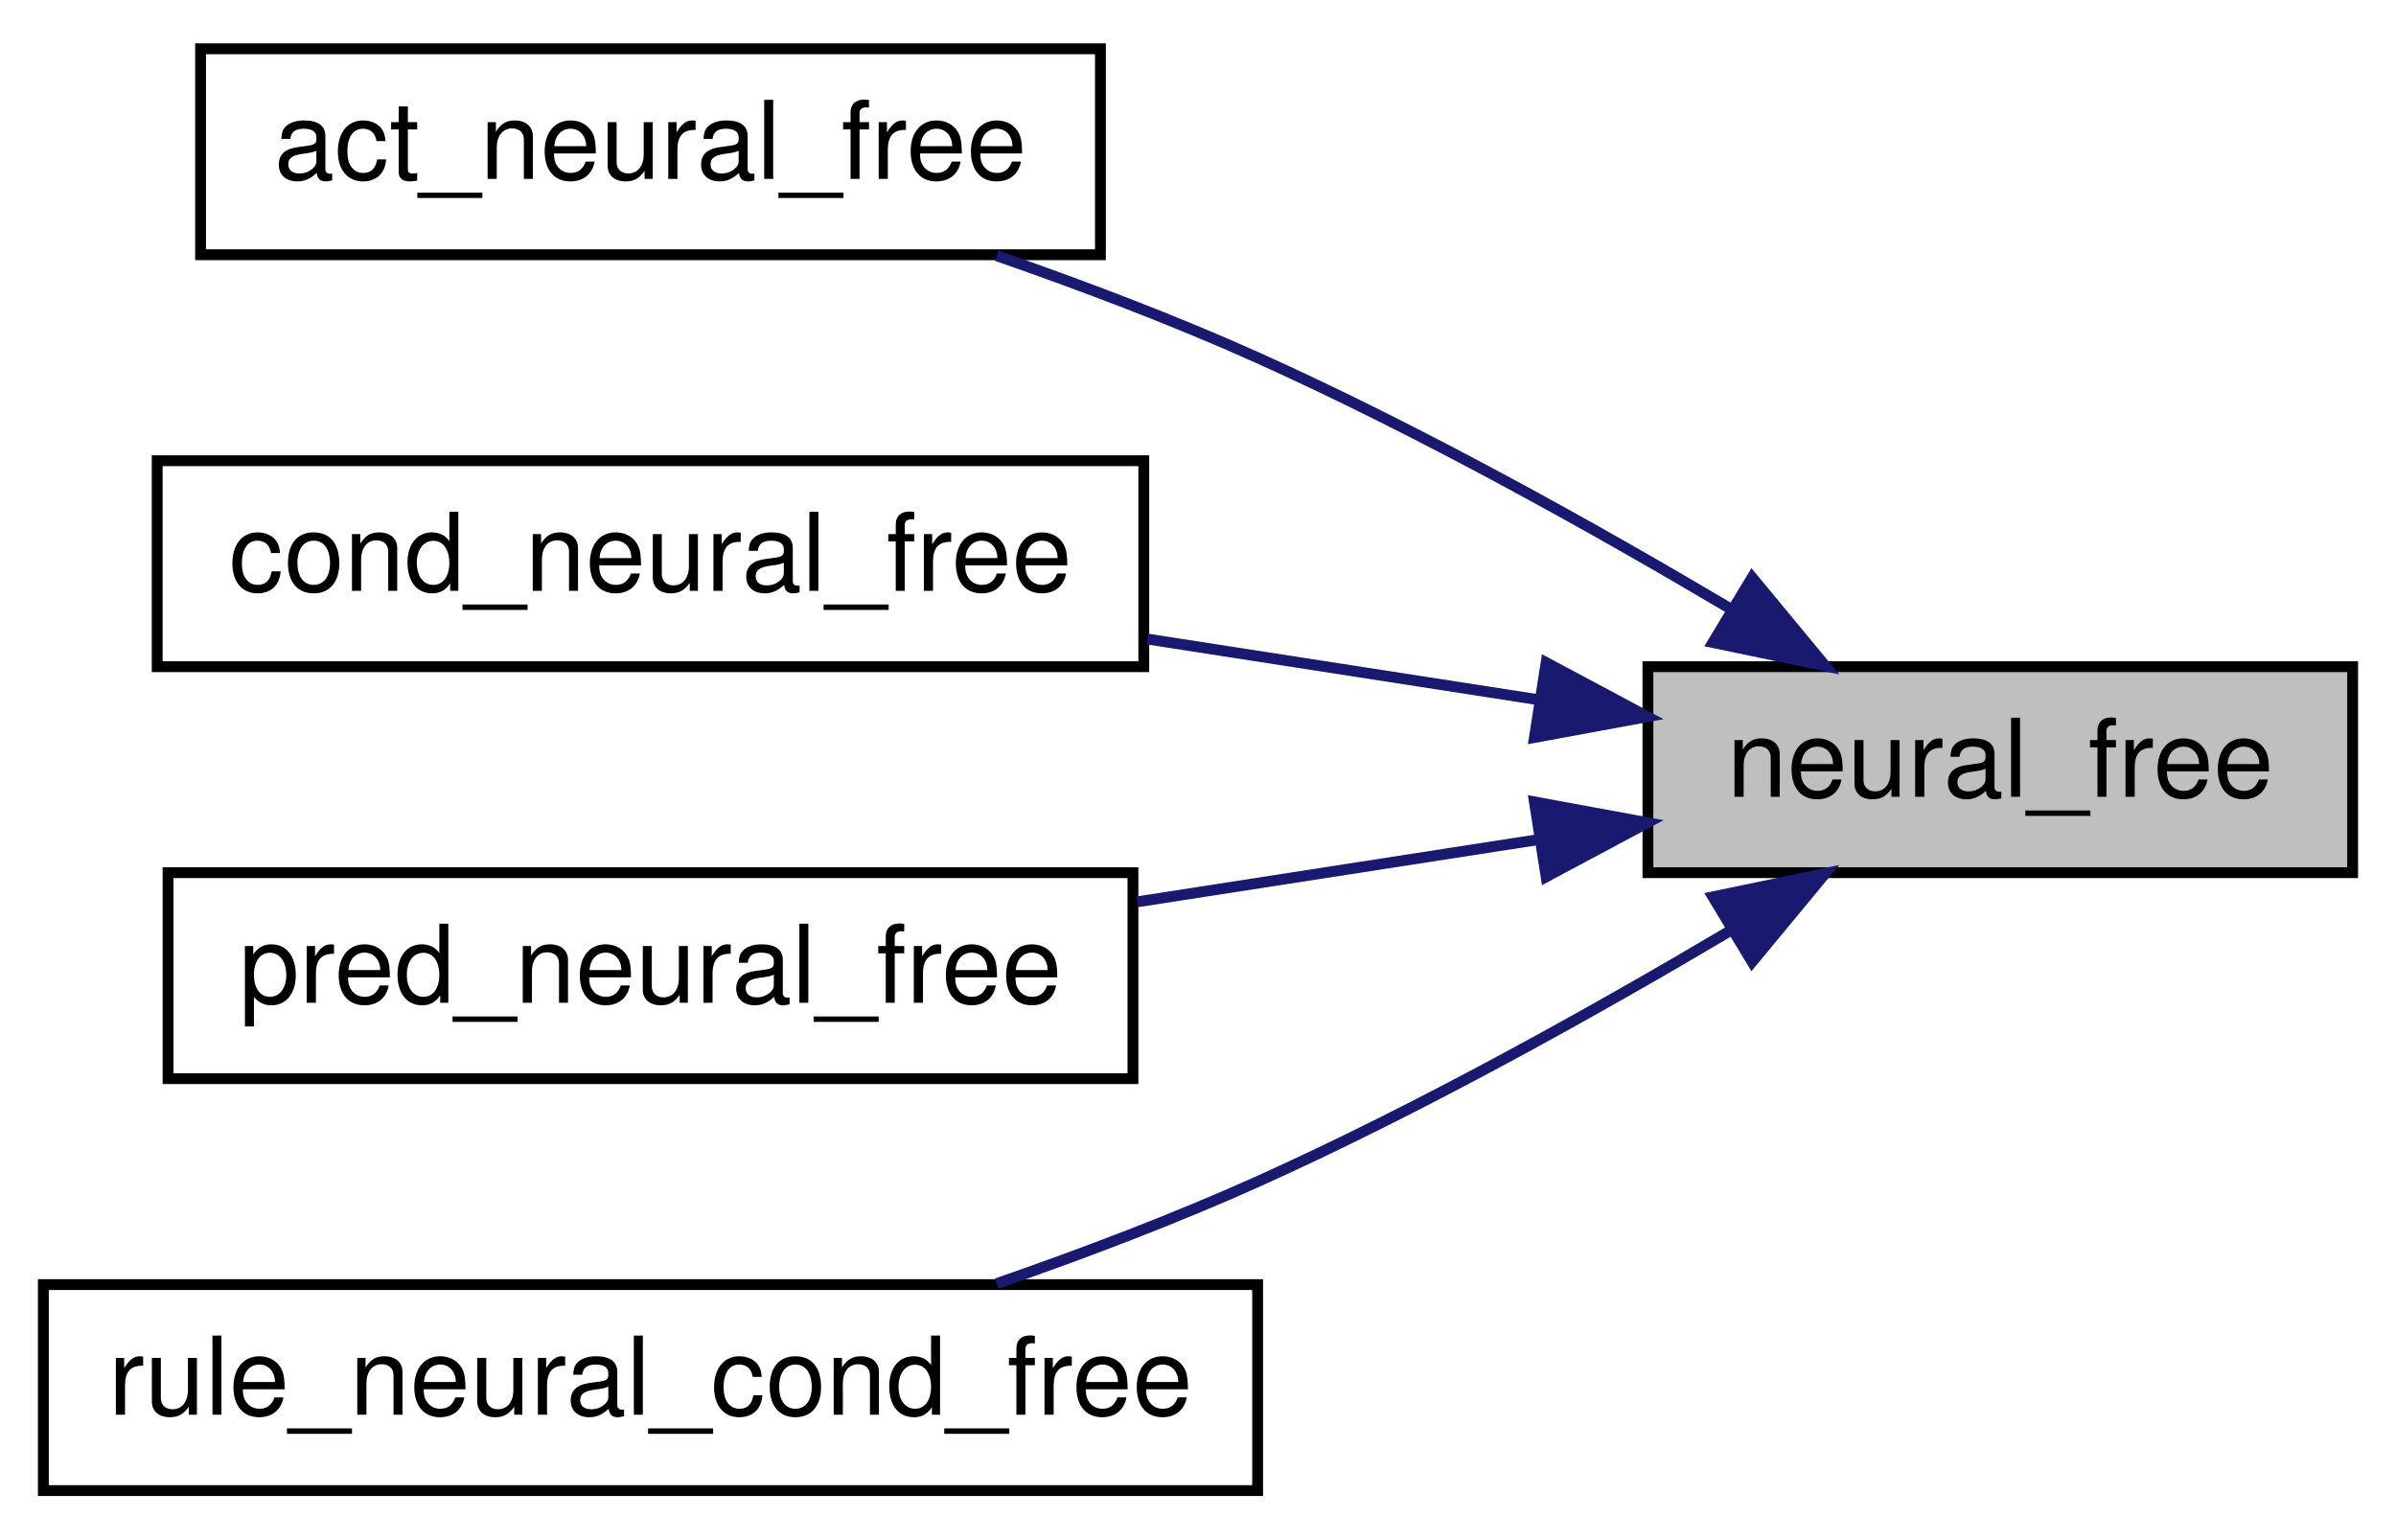
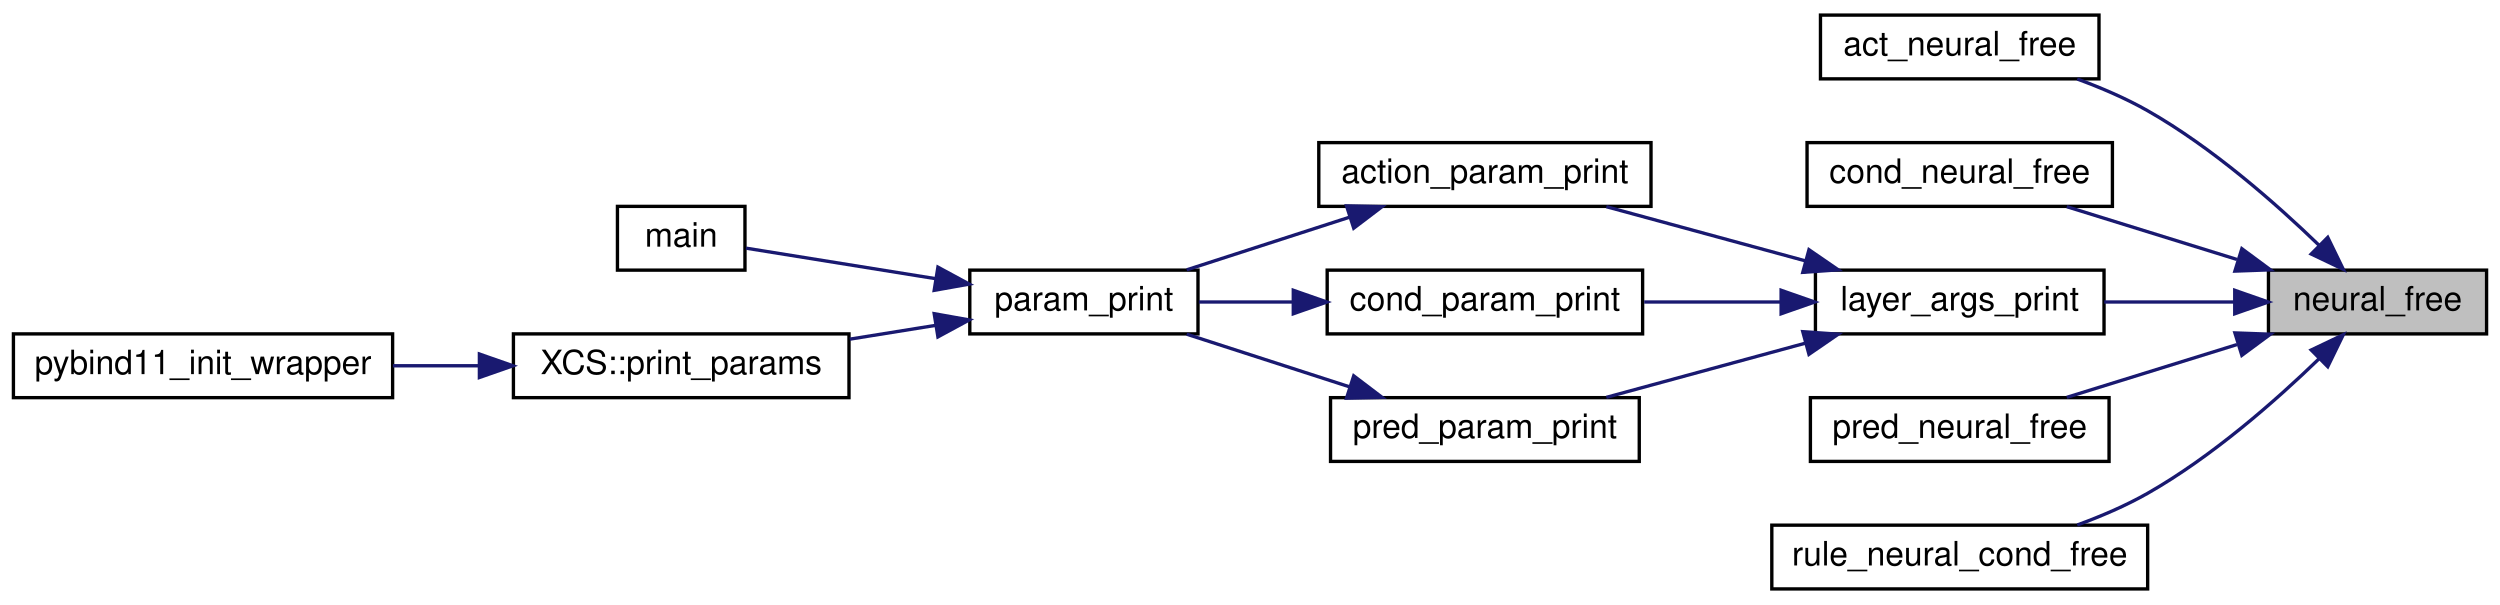
- <svg xmlns="http://www.w3.org/2000/svg" xmlns:xlink="http://www.w3.org/1999/xlink" width="221pt" height="142pt" viewBox="0.00 0.00 221.00 142.00">
-   <g id="graph0" class="graph" transform="scale(1 1) rotate(0) translate(4 138)">
+ <svg xmlns="http://www.w3.org/2000/svg" xmlns:xlink="http://www.w3.org/1999/xlink" width="745pt" height="180pt" viewBox="0.00 0.00 745.00 180.00">
+   <g id="graph0" class="graph" transform="scale(1 1) rotate(0) translate(4 176)">
    <g id="node1" class="node">
      <g id="a_node1">
        <a xlink:title="Frees a neural network.">
-           <polygon fill="#bfbfbf" stroke="black" points="148,-57.5 148,-76.5 213,-76.5 213,-57.5 148,-57.5" />
-           <text text-anchor="middle" x="180.5" y="-64.5" font-family="Helvetica,sans-Serif" font-size="10.00">neural_free</text>
+           <polygon fill="#bfbfbf" stroke="black" points="672,-76.5 672,-95.5 737,-95.5 737,-76.5 672,-76.5" />
+           <text text-anchor="middle" x="704.5" y="-83.5" font-family="Helvetica,sans-Serif" font-size="10.00">neural_free</text>
        </a>
      </g>
    </g>
    <g id="node2" class="node">
      <g id="a_node2">
        <a xlink:href="act__neural_8h.html#a344b63c1d2bb91a37a811e7fadc886be" target="_top" xlink:title="Frees the memory used by a neural network action.">
-           <polygon fill="none" stroke="black" points="14.5,-114.5 14.5,-133.5 97.5,-133.5 97.5,-114.5 14.5,-114.5" />
-           <text text-anchor="middle" x="56" y="-121.5" font-family="Helvetica,sans-Serif" font-size="10.00">act_neural_free</text>
+           <polygon fill="none" stroke="black" points="538.5,-152.5 538.5,-171.5 621.5,-171.5 621.5,-152.5 538.5,-152.5" />
+           <text text-anchor="middle" x="580" y="-159.5" font-family="Helvetica,sans-Serif" font-size="10.00">act_neural_free</text>
        </a>
      </g>
    </g>
    <g id="edge1" class="edge">
-       <path fill="none" stroke="midnightblue" d="M155.77,-81.75C143.08,-89.28 127,-98.25 112,-105 104.35,-108.44 95.88,-111.65 87.93,-114.41" />
-       <polygon fill="midnightblue" stroke="midnightblue" points="157.61,-84.73 164.36,-76.57 153.99,-78.73 157.61,-84.73" />
+       <path fill="none" stroke="midnightblue" d="M687.1,-102.89C674.18,-115.39 655.21,-132.08 636,-143 629.5,-146.69 622.16,-149.84 615.02,-152.45" />
+       <polygon fill="midnightblue" stroke="midnightblue" points="689.67,-105.27 694.3,-95.74 684.74,-100.3 689.67,-105.27" />
    </g>
    <g id="node3" class="node">
      <g id="a_node3">
        <a xlink:href="cond__neural_8h.html#a3007869b0307eac31742ebdcb88f2a5a" target="_top" xlink:title="Frees the memory used by a neural network condition.">
-           <polygon fill="none" stroke="black" points="10.5,-76.5 10.5,-95.5 101.5,-95.5 101.5,-76.5 10.5,-76.5" />
-           <text text-anchor="middle" x="56" y="-83.5" font-family="Helvetica,sans-Serif" font-size="10.00">cond_neural_free</text>
+           <polygon fill="none" stroke="black" points="534.5,-114.5 534.5,-133.5 625.5,-133.5 625.5,-114.5 534.5,-114.5" />
+           <text text-anchor="middle" x="580" y="-121.5" font-family="Helvetica,sans-Serif" font-size="10.00">cond_neural_free</text>
        </a>
      </g>
    </g>
    <g id="edge2" class="edge">
-       <path fill="none" stroke="midnightblue" d="M138.04,-73.43C126.39,-75.24 113.67,-77.21 101.83,-79.05" />
-       <polygon fill="midnightblue" stroke="midnightblue" points="138.61,-76.88 147.95,-71.89 137.53,-69.97 138.61,-76.88" />
+       <path fill="none" stroke="midnightblue" d="M662.62,-98.68C646.07,-103.81 627.28,-109.64 611.9,-114.41" />
+       <polygon fill="midnightblue" stroke="midnightblue" points="664.07,-101.89 672.59,-95.59 662,-95.21 664.07,-101.89" />
    </g>
    <g id="node4" class="node">
      <g id="a_node4">
-         <a xlink:href="pred__neural_8h.html#a82da5a504ede83fcfc72182c0f246c15" target="_top" xlink:title="Frees the memory used by a neural network prediction.">
-           <polygon fill="none" stroke="black" points="11.5,-38.5 11.5,-57.5 100.5,-57.5 100.5,-38.5 11.5,-38.5" />
-           <text text-anchor="middle" x="56" y="-45.5" font-family="Helvetica,sans-Serif" font-size="10.00">pred_neural_free</text>
+         <a xlink:href="neural__layer__args_8h.html#a8d6f5c91f58e29ae70807de0d0b25d0e" target="_top" xlink:title="Prints layer parameters.">
+           <polygon fill="none" stroke="black" points="537,-76.5 537,-95.5 623,-95.5 623,-76.5 537,-76.5" />
+           <text text-anchor="middle" x="580" y="-83.5" font-family="Helvetica,sans-Serif" font-size="10.00">layer_args_print</text>
        </a>
      </g>
    </g>
    <g id="edge3" class="edge">
-       <path fill="none" stroke="midnightblue" d="M137.83,-60.54C125.93,-58.69 112.93,-56.68 100.9,-54.81" />
-       <polygon fill="midnightblue" stroke="midnightblue" points="137.53,-64.03 147.95,-62.11 138.61,-57.12 137.53,-64.03" />
+       <path fill="none" stroke="midnightblue" d="M661.79,-86C649.3,-86 635.58,-86 623.06,-86" />
+       <polygon fill="midnightblue" stroke="midnightblue" points="661.95,-89.5 671.95,-86 661.95,-82.5 661.95,-89.5" />
+     </g>
+     <g id="node12" class="node">
+       <g id="a_node12">
+         <a xlink:href="pred__neural_8h.html#a82da5a504ede83fcfc72182c0f246c15" target="_top" xlink:title="Frees the memory used by a neural network prediction.">
+           <polygon fill="none" stroke="black" points="535.5,-38.5 535.5,-57.5 624.5,-57.5 624.5,-38.5 535.5,-38.5" />
+           <text text-anchor="middle" x="580" y="-45.5" font-family="Helvetica,sans-Serif" font-size="10.00">pred_neural_free</text>
+         </a>
+       </g>
+     </g>
+     <g id="edge13" class="edge">
+       <path fill="none" stroke="midnightblue" d="M662.62,-73.32C646.07,-68.19 627.28,-62.36 611.9,-57.59" />
+       <polygon fill="midnightblue" stroke="midnightblue" points="662,-76.79 672.59,-76.41 664.07,-70.11 662,-76.79" />
+     </g>
+     <g id="node13" class="node">
+       <g id="a_node13">
+         <a xlink:href="rule__neural_8h.html#a70e418c499c0374927b5edd6c8b618d0" target="_top" xlink:title=" ">
+           <polygon fill="none" stroke="black" points="524,-0.5 524,-19.5 636,-19.5 636,-0.5 524,-0.5" />
+           <text text-anchor="middle" x="580" y="-7.5" font-family="Helvetica,sans-Serif" font-size="10.00">rule_neural_cond_free</text>
+         </a>
+       </g>
+     </g>
+     <g id="edge14" class="edge">
+       <path fill="none" stroke="midnightblue" d="M687.1,-69.11C674.18,-56.61 655.21,-39.92 636,-29 629.5,-25.31 622.16,-22.16 615.02,-19.55" />
+       <polygon fill="midnightblue" stroke="midnightblue" points="684.74,-71.7 694.3,-76.26 689.67,-66.73 684.74,-71.7" />
    </g>
    <g id="node5" class="node">
      <g id="a_node5">
-         <a xlink:href="rule__neural_8h.html#a70e418c499c0374927b5edd6c8b618d0" target="_top" xlink:title=" ">
-           <polygon fill="none" stroke="black" points="0,-0.5 0,-19.5 112,-19.5 112,-0.5 0,-0.5" />
-           <text text-anchor="middle" x="56" y="-7.5" font-family="Helvetica,sans-Serif" font-size="10.00">rule_neural_cond_free</text>
+         <a xlink:href="action_8h.html#a1e6bb9a3116b23d3bb6b676607501923" target="_top" xlink:title="Prints action parameters.">
+           <polygon fill="none" stroke="black" points="389,-114.5 389,-133.5 488,-133.5 488,-114.5 389,-114.5" />
+           <text text-anchor="middle" x="438.5" y="-121.5" font-family="Helvetica,sans-Serif" font-size="10.00">action_param_print</text>
        </a>
      </g>
    </g>
    <g id="edge4" class="edge">
-       <path fill="none" stroke="midnightblue" d="M155.77,-52.25C143.08,-44.72 127,-35.75 112,-29 104.35,-25.56 95.88,-22.35 87.93,-19.59" />
-       <polygon fill="midnightblue" stroke="midnightblue" points="153.99,-55.27 164.36,-57.43 157.61,-49.27 153.99,-55.27" />
+       <path fill="none" stroke="midnightblue" d="M534.04,-98.25C514.82,-103.48 492.7,-109.51 474.69,-114.41" />
+       <polygon fill="midnightblue" stroke="midnightblue" points="535.07,-101.59 543.8,-95.59 533.23,-94.84 535.07,-101.59" />
+     </g>
+     <g id="node10" class="node">
+       <g id="a_node10">
+         <a xlink:href="condition_8h.html#adc81d1c6371eb0ef613ba3df5f2b1fb4" target="_top" xlink:title="Prints condition parameters.">
+           <polygon fill="none" stroke="black" points="391.5,-76.5 391.5,-95.5 485.5,-95.5 485.5,-76.5 391.5,-76.5" />
+           <text text-anchor="middle" x="438.5" y="-83.5" font-family="Helvetica,sans-Serif" font-size="10.00">cond_param_print</text>
+         </a>
+       </g>
+     </g>
+     <g id="edge9" class="edge">
+       <path fill="none" stroke="midnightblue" d="M526.74,-86C513.35,-86 499.05,-86 485.97,-86" />
+       <polygon fill="midnightblue" stroke="midnightblue" points="526.77,-89.5 536.77,-86 526.77,-82.5 526.77,-89.5" />
+     </g>
+     <g id="node11" class="node">
+       <g id="a_node11">
+         <a xlink:href="prediction_8h.html#a8358abee65ddd688514040ef8851d9f2" target="_top" xlink:title="Prints prediction parameters.">
+           <polygon fill="none" stroke="black" points="392.5,-38.5 392.5,-57.5 484.5,-57.5 484.5,-38.5 392.5,-38.5" />
+           <text text-anchor="middle" x="438.5" y="-45.5" font-family="Helvetica,sans-Serif" font-size="10.00">pred_param_print</text>
+         </a>
+       </g>
+     </g>
+     <g id="edge11" class="edge">
+       <path fill="none" stroke="midnightblue" d="M534.04,-73.75C514.82,-68.52 492.7,-62.49 474.69,-57.59" />
+       <polygon fill="midnightblue" stroke="midnightblue" points="533.23,-77.16 543.8,-76.41 535.07,-70.41 533.23,-77.16" />
+     </g>
+     <g id="node6" class="node">
+       <g id="a_node6">
+         <a xlink:href="param_8h.html#a1e92bde5285ed6ded96ba4af5fd27bd2" target="_top" xlink:title="Prints all XCSF parameters.">
+           <polygon fill="none" stroke="black" points="285,-76.5 285,-95.5 353,-95.5 353,-76.5 285,-76.5" />
+           <text text-anchor="middle" x="319" y="-83.5" font-family="Helvetica,sans-Serif" font-size="10.00">param_print</text>
+         </a>
+       </g>
+     </g>
+     <g id="edge5" class="edge">
+       <path fill="none" stroke="midnightblue" d="M398.29,-111.32C382.41,-106.19 364.39,-100.36 349.64,-95.59" />
+       <polygon fill="midnightblue" stroke="midnightblue" points="397.26,-114.66 407.85,-114.41 399.41,-108 397.26,-114.66" />
+     </g>
+     <g id="node7" class="node">
+       <g id="a_node7">
+         <a xlink:href="main_8c.html#a3c04138a5bfe5d72780bb7e82a18e627" target="_top" xlink:title=" ">
+           <polygon fill="none" stroke="black" points="180,-95.5 180,-114.5 218,-114.5 218,-95.5 180,-95.5" />
+           <text text-anchor="middle" x="199" y="-102.5" font-family="Helvetica,sans-Serif" font-size="10.00">main</text>
+         </a>
+       </g>
+     </g>
+     <g id="edge6" class="edge">
+       <path fill="none" stroke="midnightblue" d="M274.9,-92.94C255.39,-96.08 233.39,-99.62 218.3,-102.05" />
+       <polygon fill="midnightblue" stroke="midnightblue" points="275.5,-96.39 284.82,-91.34 274.39,-89.48 275.5,-96.39" />
+     </g>
+     <g id="node8" class="node">
+       <g id="a_node8">
+         <a xlink:href="classXCS.html#a7731d72fe05a86f0d9bc67939fd56182" target="_top" xlink:title="Prints the XCSF parameters and their current values.">
+           <polygon fill="none" stroke="black" points="149,-57.5 149,-76.5 249,-76.5 249,-57.5 149,-57.5" />
+           <text text-anchor="middle" x="199" y="-64.5" font-family="Helvetica,sans-Serif" font-size="10.00">XCS::print_params</text>
+         </a>
+       </g>
+     </g>
+     <g id="edge7" class="edge">
+       <path fill="none" stroke="midnightblue" d="M274.91,-79.06C266.57,-77.72 257.76,-76.3 249.23,-74.93" />
+       <polygon fill="midnightblue" stroke="midnightblue" points="274.39,-82.52 284.82,-80.66 275.5,-75.61 274.39,-82.52" />
+     </g>
+     <g id="node9" class="node">
+       <g id="a_node9">
+         <a xlink:href="pybind__wrapper_8cpp.html#a269acb618355873dacf057083f07eb58" target="_top" xlink:title=" ">
+           <polygon fill="none" stroke="black" points="0,-57.5 0,-76.5 113,-76.5 113,-57.5 0,-57.5" />
+           <text text-anchor="middle" x="56.5" y="-64.5" font-family="Helvetica,sans-Serif" font-size="10.00">pybind11_init_wrapper</text>
+         </a>
+       </g>
+     </g>
+     <g id="edge8" class="edge">
+       <path fill="none" stroke="midnightblue" d="M138.66,-67C130.19,-67 121.5,-67 113.1,-67" />
+       <polygon fill="midnightblue" stroke="midnightblue" points="138.86,-70.5 148.86,-67 138.86,-63.5 138.86,-70.5" />
+     </g>
+     <g id="edge10" class="edge">
+       <path fill="none" stroke="midnightblue" d="M381.13,-86C371.58,-86 361.96,-86 353.26,-86" />
+       <polygon fill="midnightblue" stroke="midnightblue" points="381.4,-89.5 391.4,-86 381.4,-82.5 381.4,-89.5" />
+     </g>
+     <g id="edge12" class="edge">
+       <path fill="none" stroke="midnightblue" d="M398.29,-60.68C382.41,-65.81 364.39,-71.64 349.64,-76.41" />
+       <polygon fill="midnightblue" stroke="midnightblue" points="399.41,-64 407.85,-57.59 397.26,-57.34 399.41,-64" />
    </g>
  </g>
</svg>
